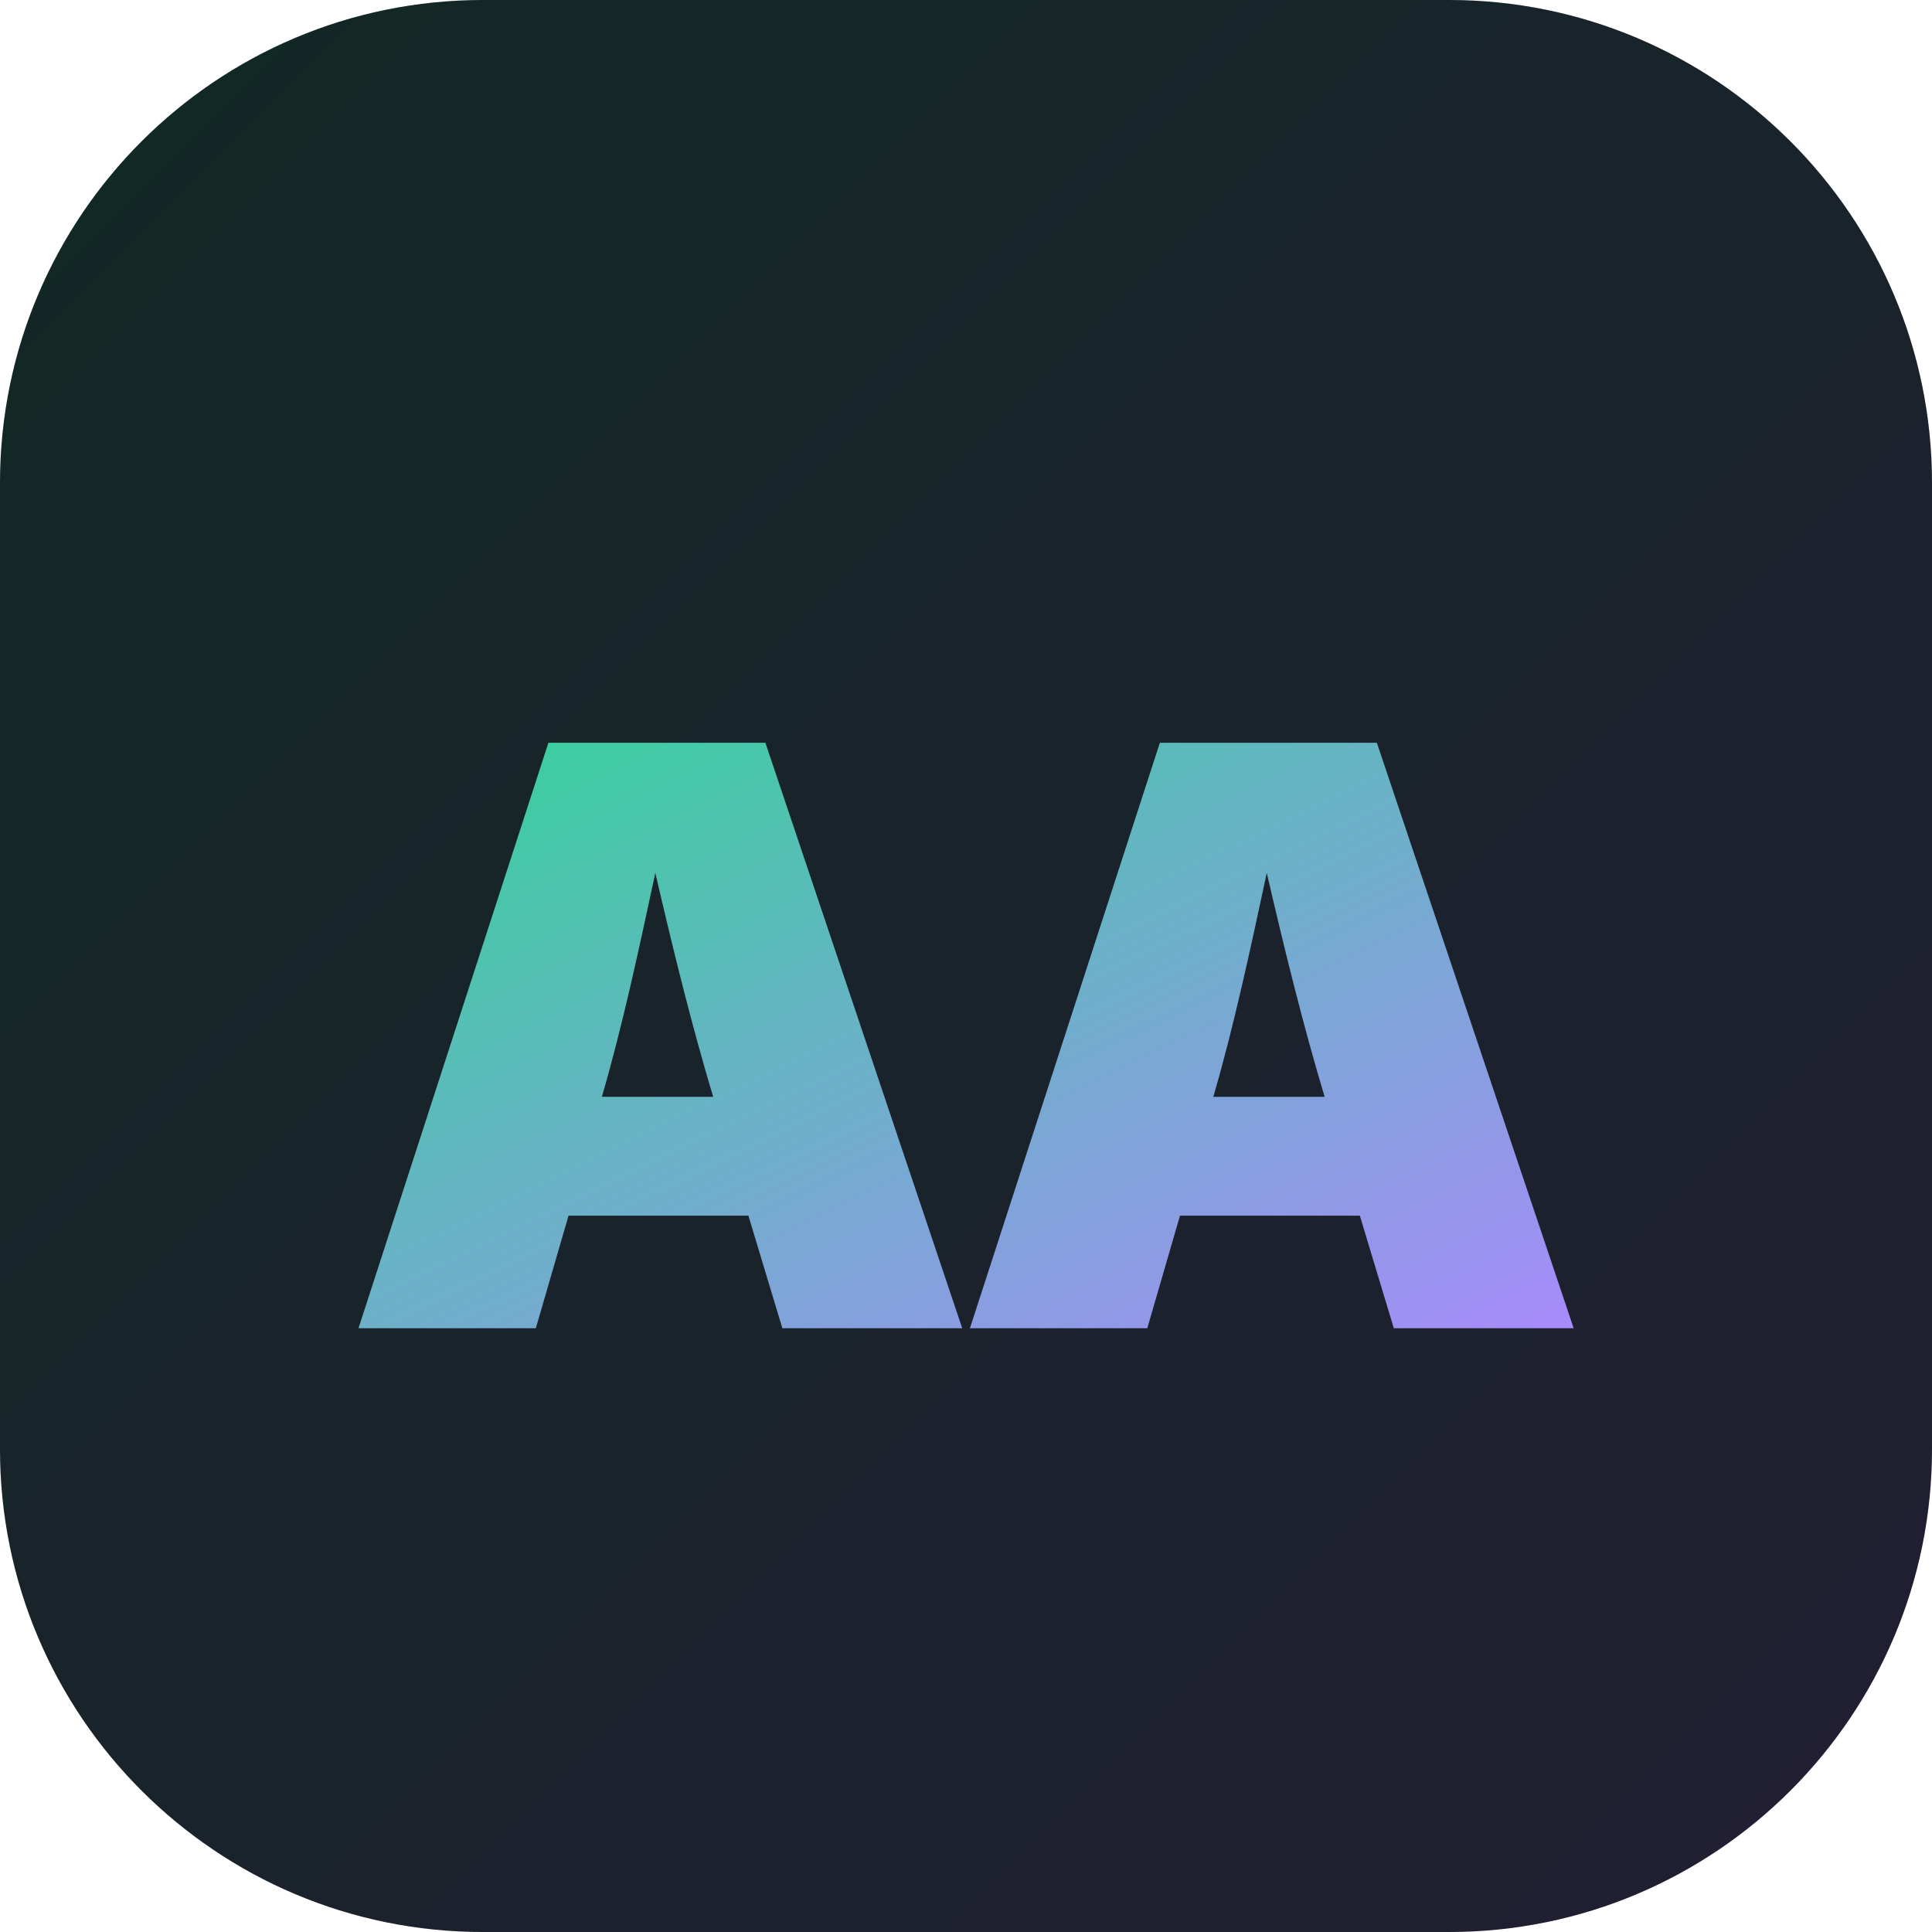
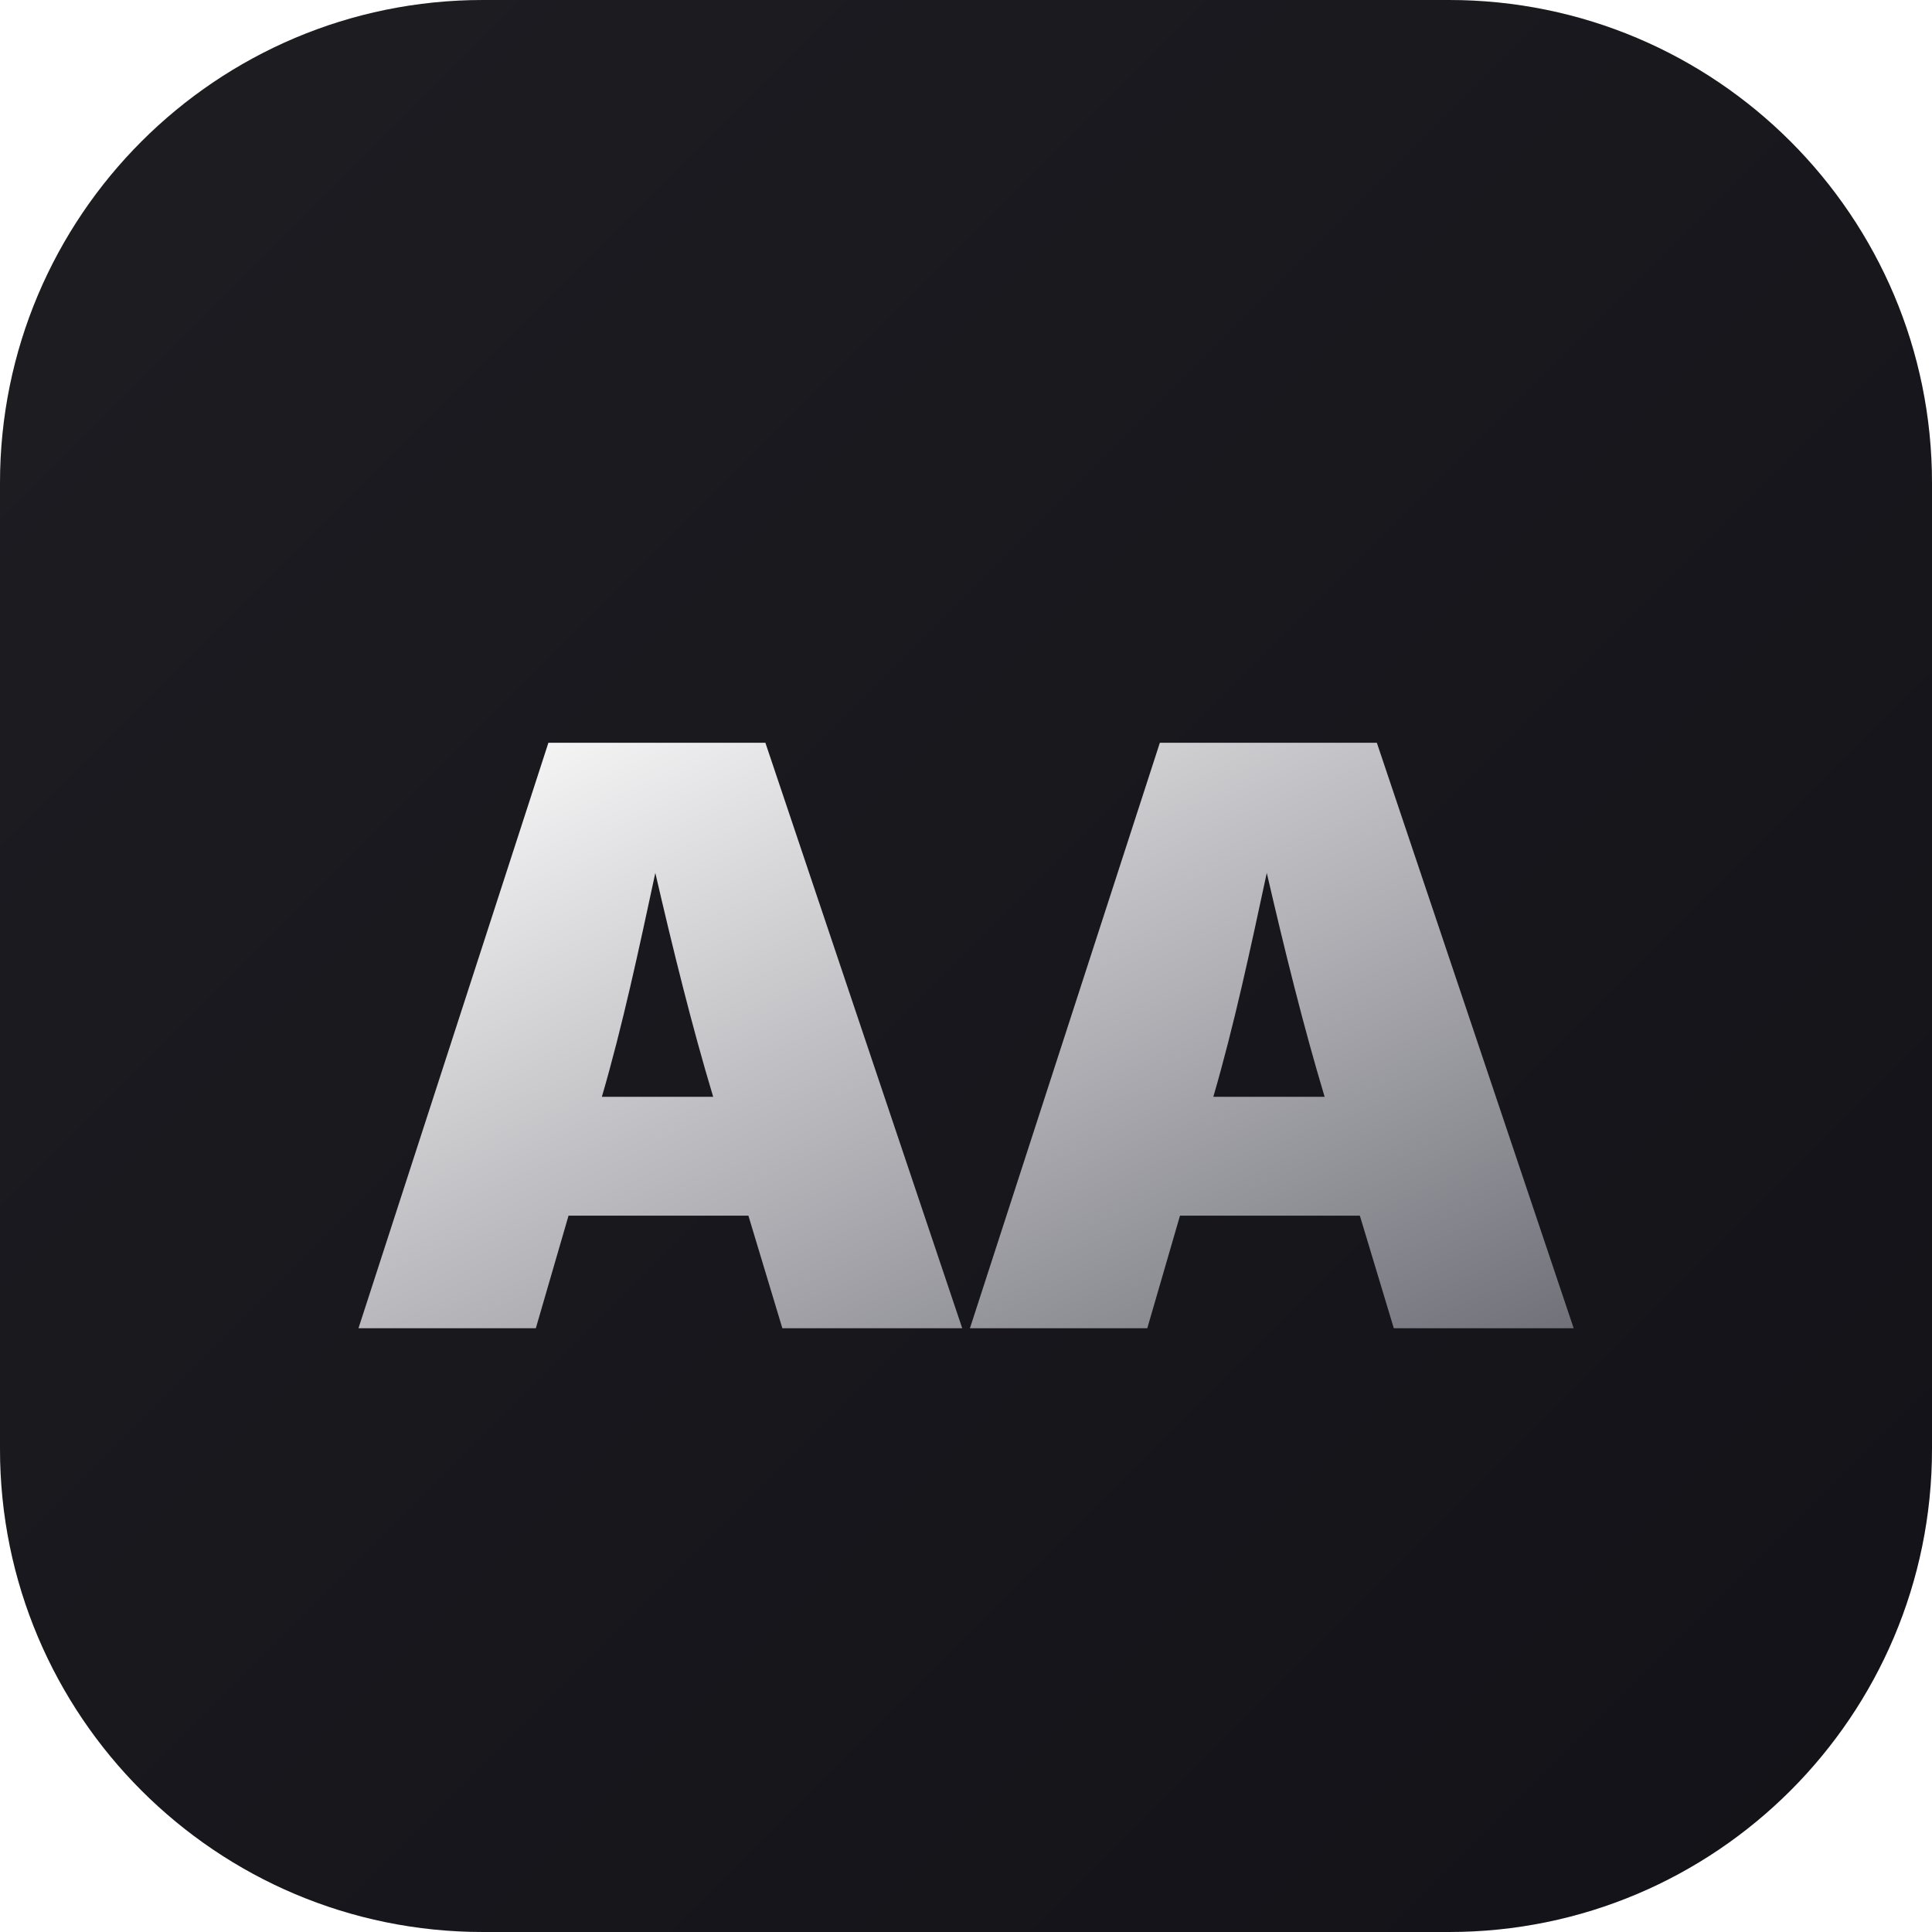
<svg xmlns="http://www.w3.org/2000/svg" viewBox="0 0 48 48">
  <defs>
    <linearGradient id="g" x1="0%" y1="0%" x2="100%" y2="100%">
-       <stop offset="0%" stop-color="#34d399" />
-       <stop offset="100%" stop-color="#a78bfa" />
+       <stop offset="0%" stop-color="#ffffff" />
+       <stop offset="100%" stop-color="#71717a" />
    </linearGradient>
  </defs>
  <rect width="48" height="48" rx="12" fill="#0a0a0f" />
-   <rect width="48" height="48" rx="12" fill="url(#g)" opacity="0.15" />
+   <rect width="48" height="48" rx="12" fill="url(#g)" opacity="0.08" />
  <text x="24" y="33" font-family="Inter,Arial,sans-serif" font-size="20" font-weight="900" fill="url(#g)" text-anchor="middle" letter-spacing="-1">AA</text>
</svg>
